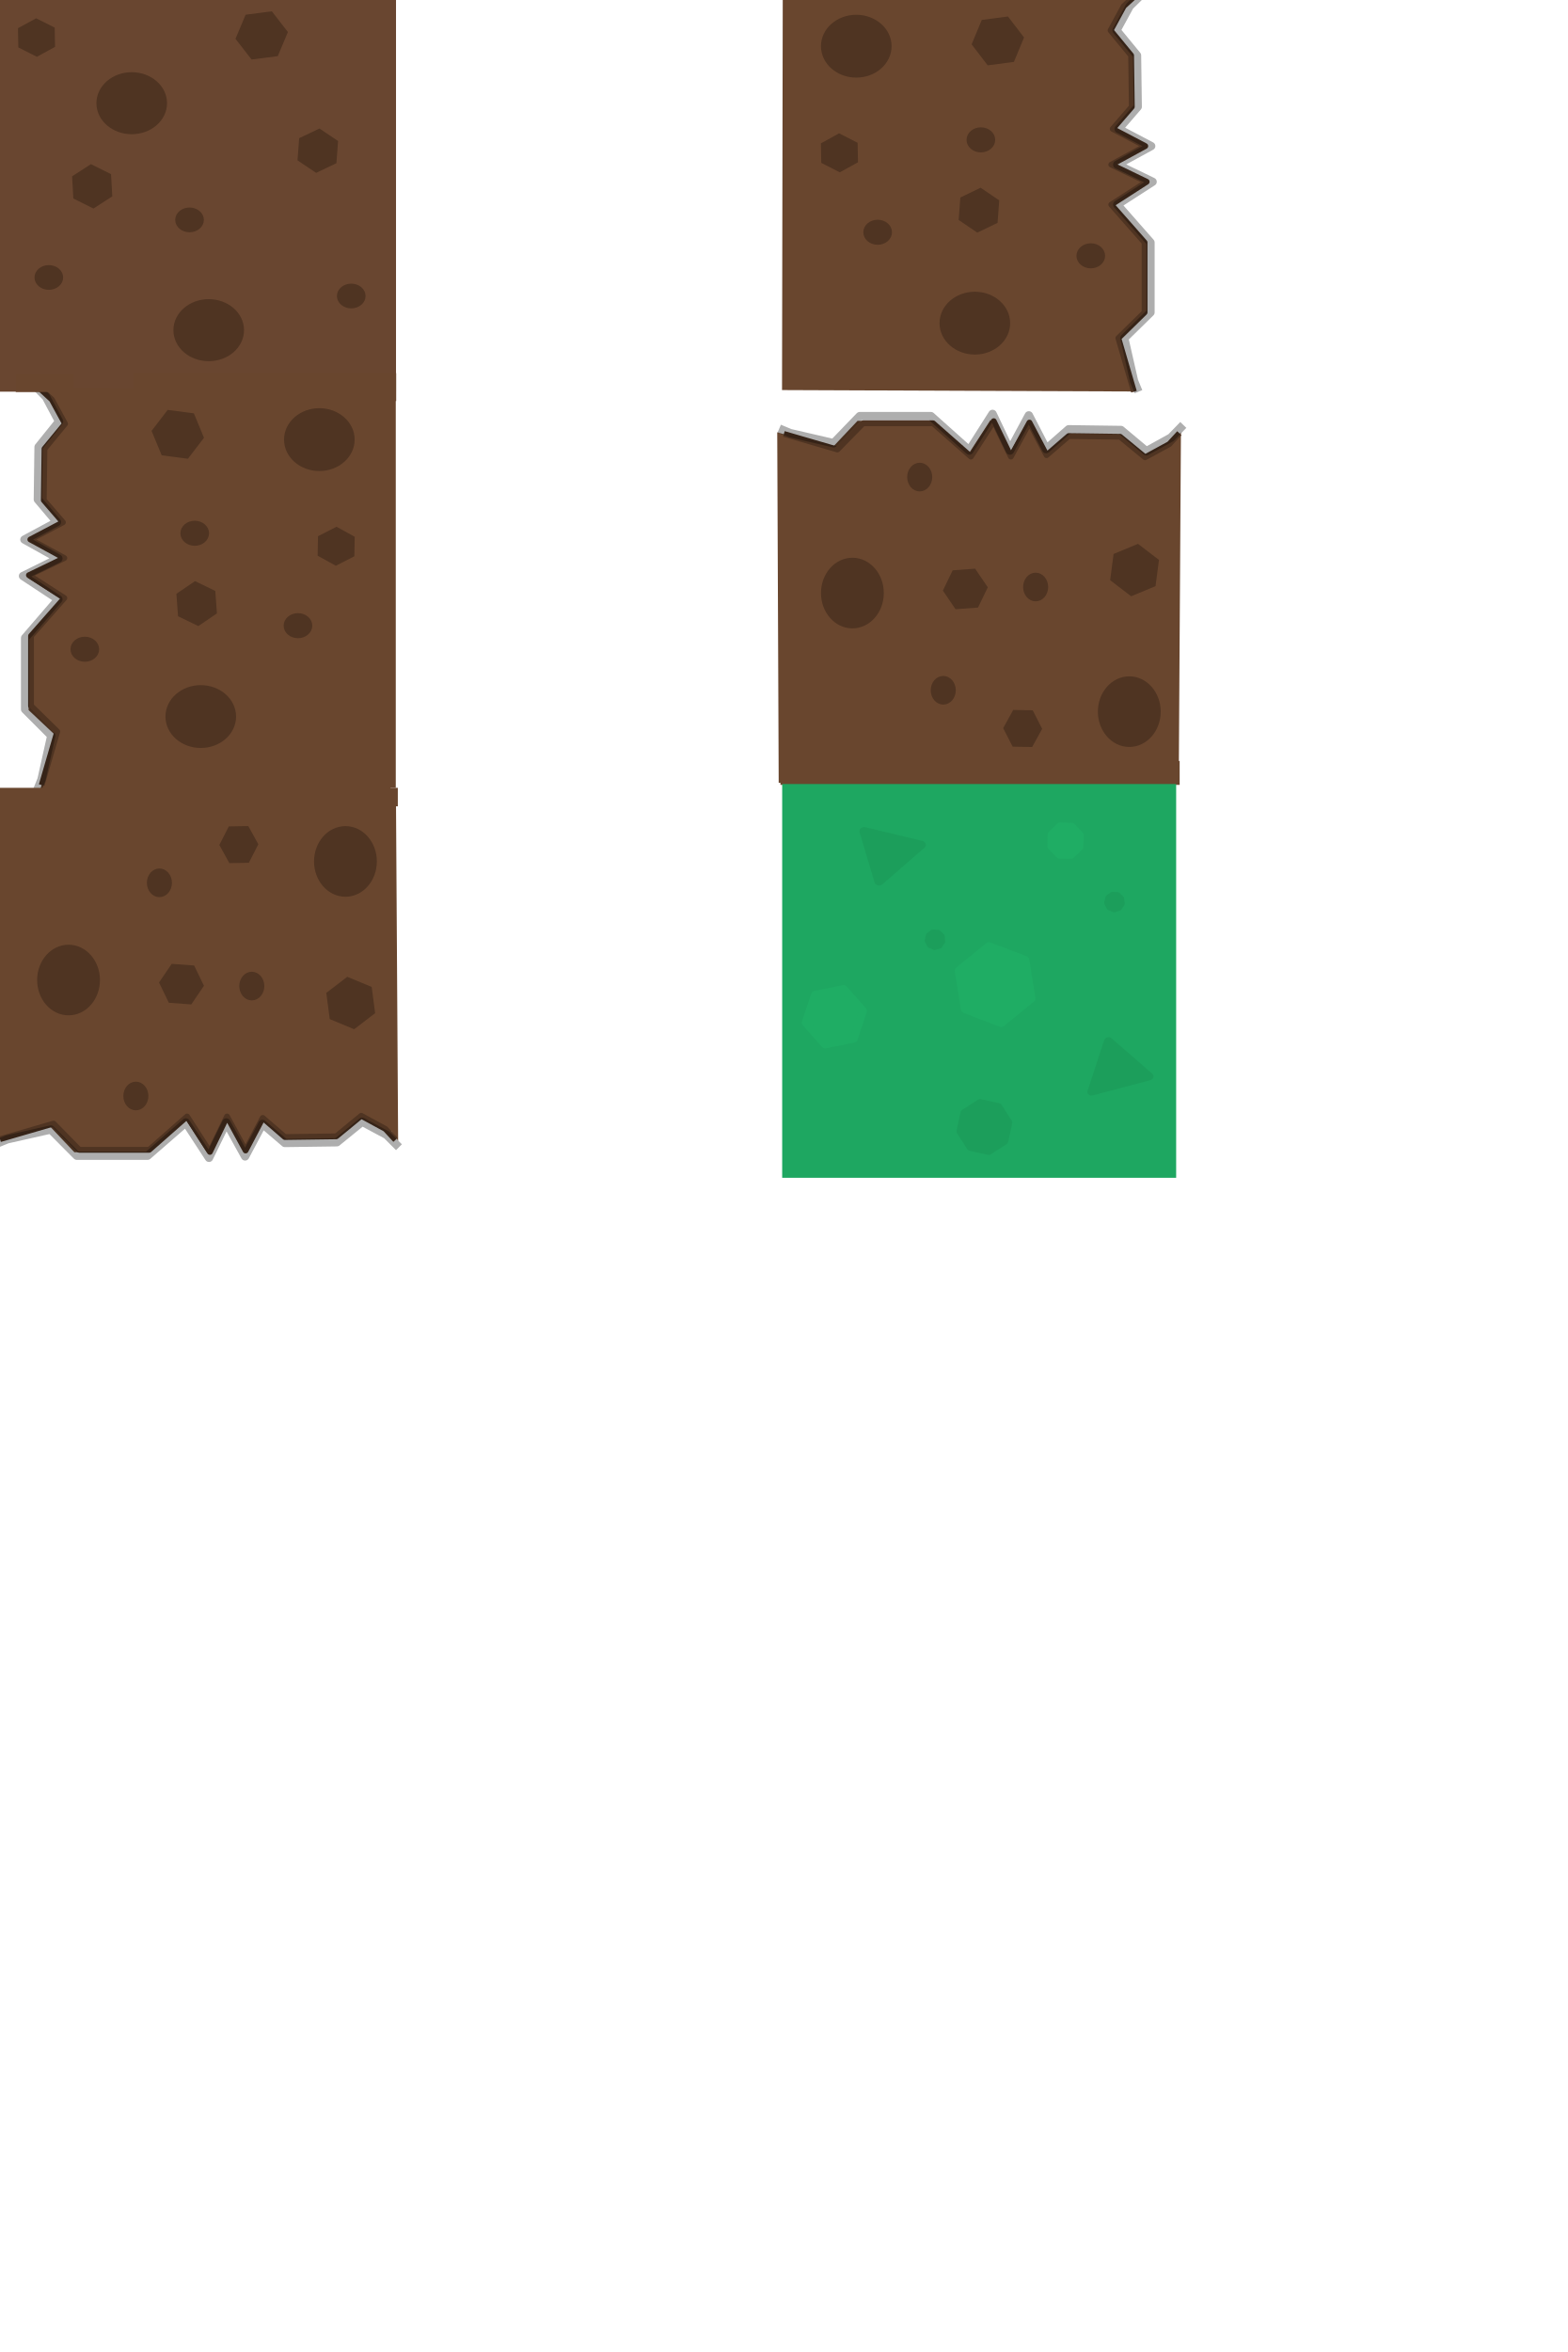
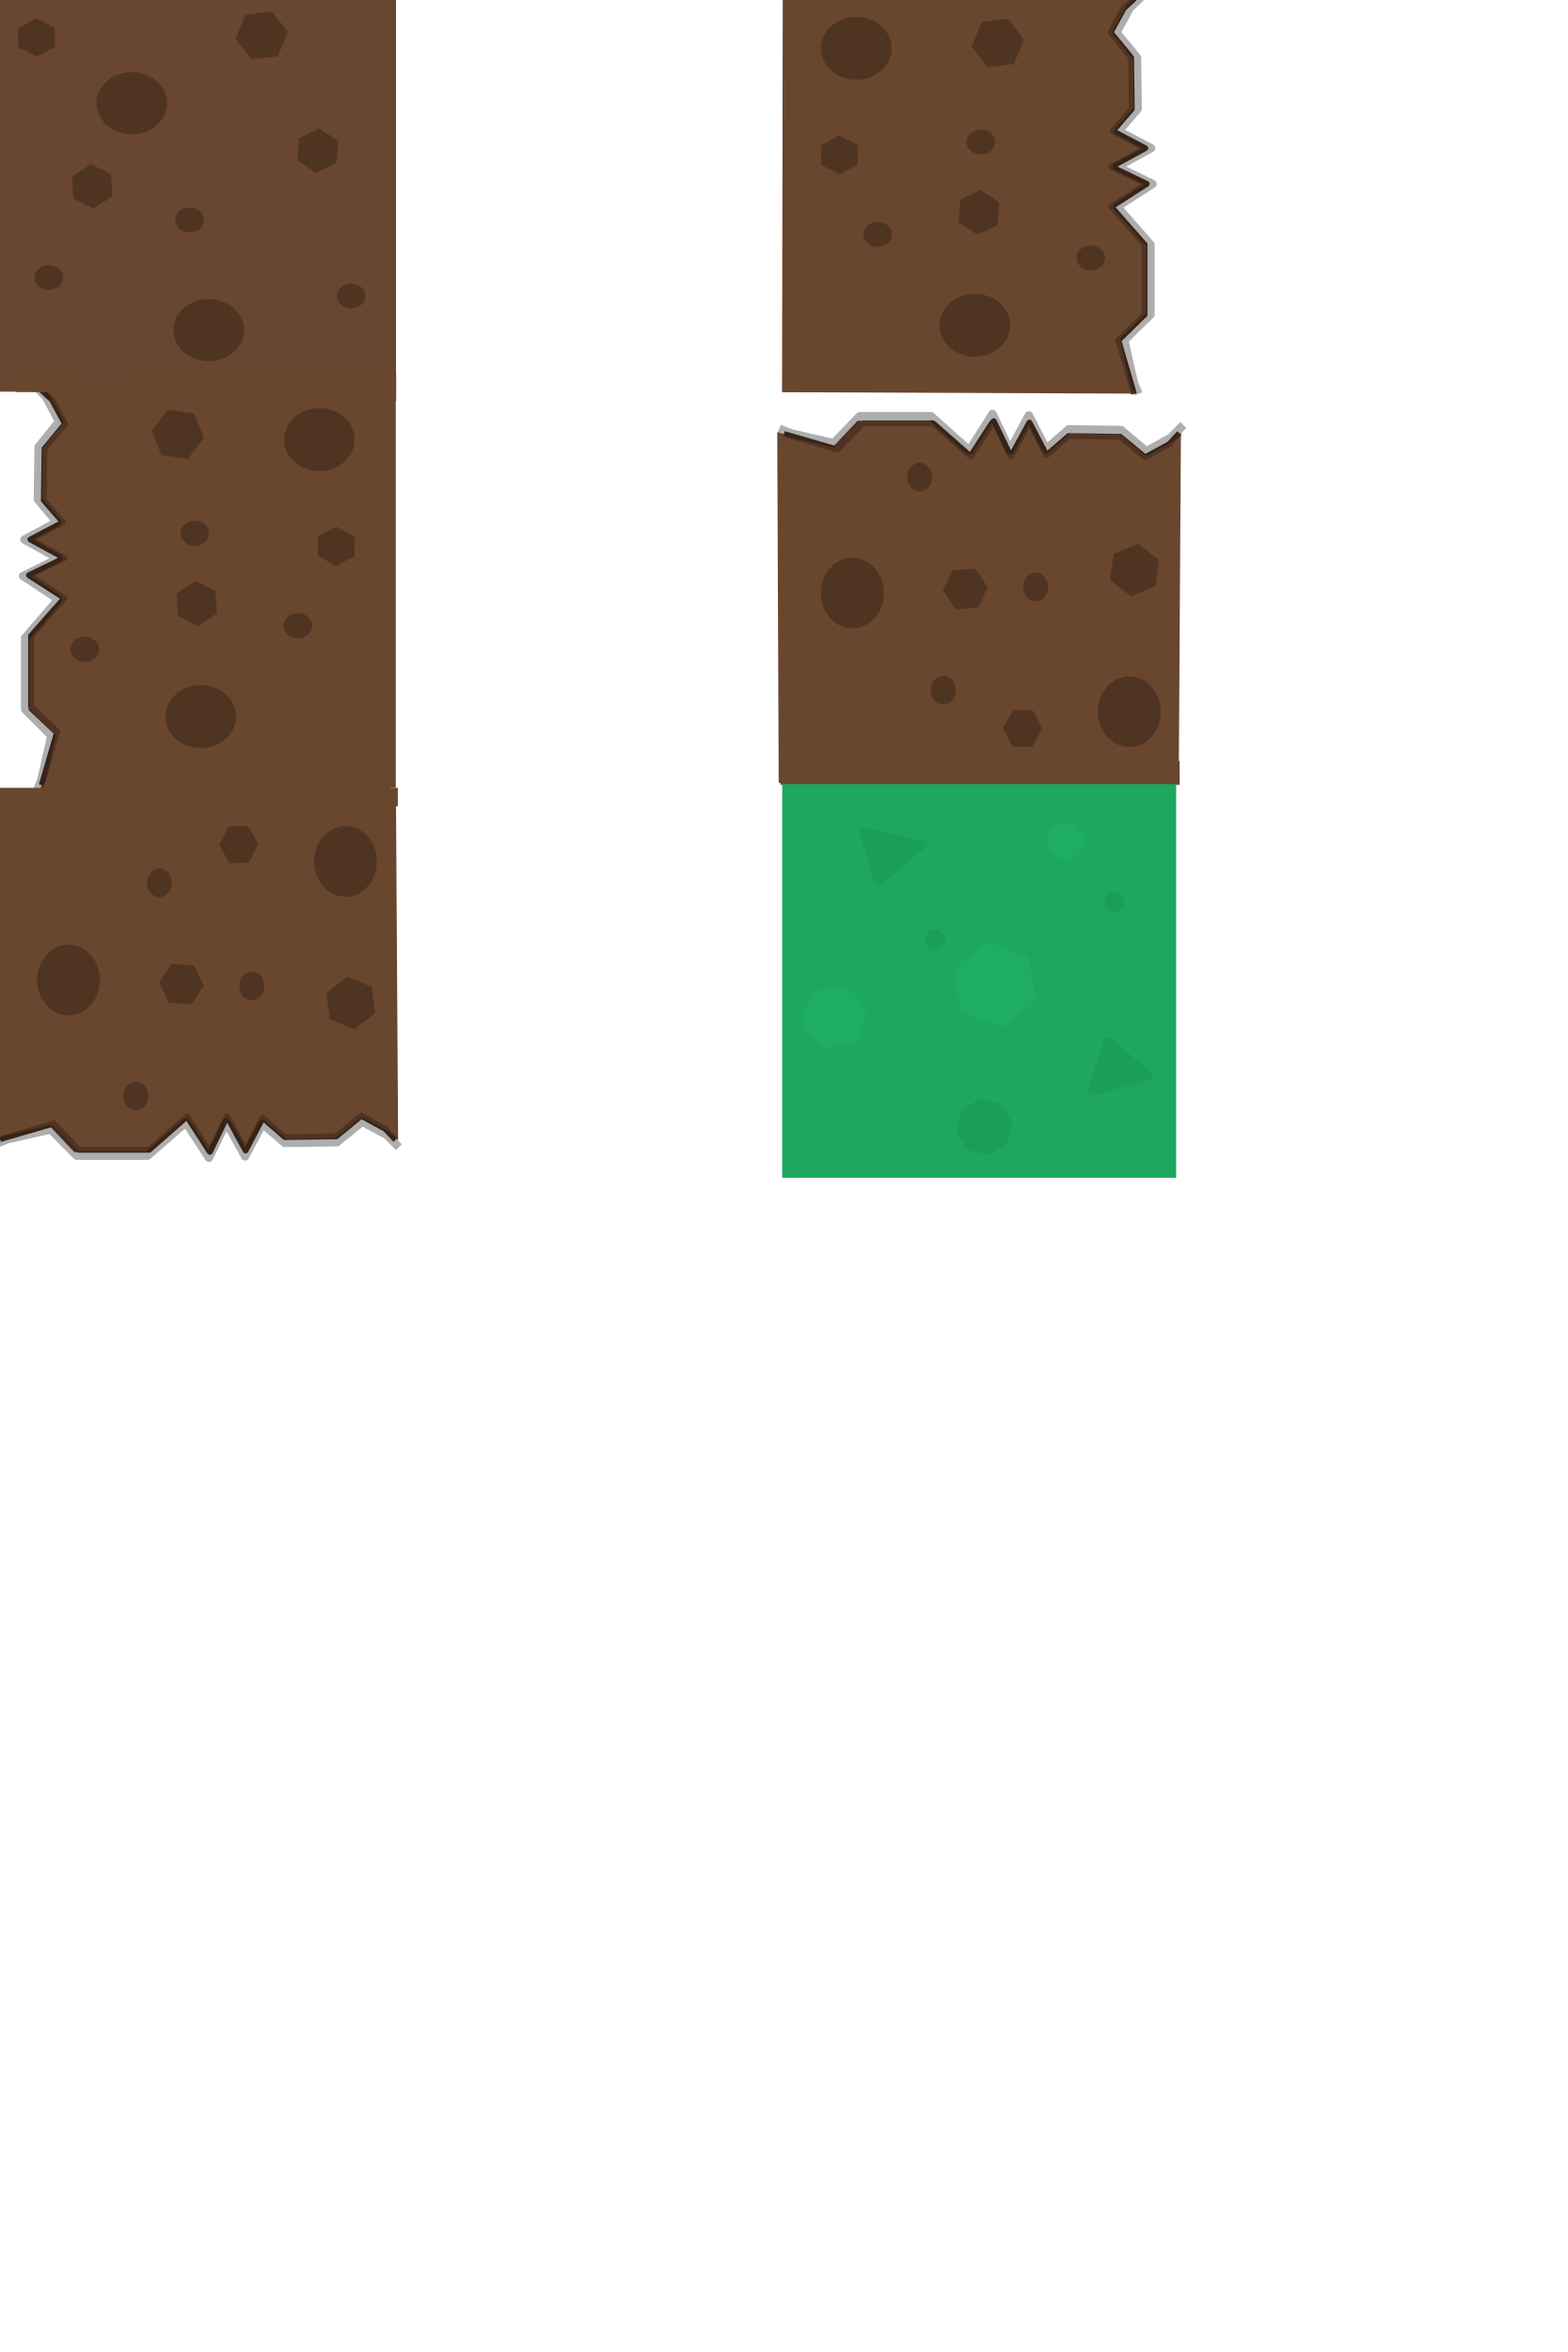
<svg xmlns="http://www.w3.org/2000/svg" version="1.1" width="1024.0" height="1536.0" viewBox="0 0 1024.0 1536.0" id="svg56">
  <defs id="defs56" />
  <g transform="matrix(1,0,0,0.9871422,0,-0.4340429)" id="g1">
    <defs id="defs9" />
    <g id="layer1">
      <rect style="fill:#694630;stroke-width:5.31;stroke-linecap:round;stroke-linejoin:round" id="rect1" width="260.452" height="262.233" x="-1.781" y="-2.671" />
    </g>
    <path style="fill:none;fill-opacity:1;stroke:none;stroke-width:2.386;stroke-linejoin:round;stroke-dasharray:none;stroke-opacity:1" d="m 211.096,2.778 -9.722,6.018 -5.092,10.184 5.092,8.796 5.555,13.888 1.389,32.405 -10.647,10.184 17.591,11.573 -6.481,6.944 -11.11,6.481 16.665,10.184 5.092,3.241 -25.461,12.499 20.369,23.146 1.389,23.146 0.926,26.85 -17.128,13.425 7.407,36.571" id="path13" />
    <path style="fill:none;fill-opacity:1;stroke:none;stroke-width:2.386;stroke-linejoin:round;stroke-dasharray:none;stroke-opacity:1" d="M 206.467,3.703 196.282,7.407 193.042,15.74 V 26.85 l 9.722,7.87 0.926,11.573 v 18.98 l -0.926,14.351 -11.573,5.555 14.351,3.703 6.481,9.259 -16.203,10.647 14.351,7.407 1.389,7.407 -17.591,13.425 17.128,19.906 0.926,48.145 -15.74,20.369 7.87,29.165" id="path14" />
    <ellipse style="fill:#4f3422;fill-opacity:1;stroke:#4f3422;stroke-width:5.386;stroke-linejoin:round;stroke-dasharray:none;stroke-opacity:1" id="path16" cx="136.335" cy="218.865" rx="20.369" ry="17.823" />
    <ellipse style="fill:#4f3422;fill-opacity:1;stroke:#4f3422;stroke-width:5.386;stroke-linejoin:round;stroke-dasharray:none;stroke-opacity:1" id="path16-4" cx="86.044" cy="68.718" rx="20.369" ry="17.823" />
    <ellipse style="fill:#4f3422;fill-opacity:1;stroke:#4f3422;stroke-width:2.167;stroke-linejoin:round;stroke-dasharray:none;stroke-opacity:1" id="path16-4-5" cx="123.806" cy="145.916" rx="8.275" ry="7.099" />
    <ellipse style="fill:#4f3422;fill-opacity:1;stroke:#4f3422;stroke-width:2.167;stroke-linejoin:round;stroke-dasharray:none;stroke-opacity:1" id="path16-4-5-5" cx="31.889" cy="184" rx="8.275" ry="7.099" />
    <ellipse style="fill:#4f3422;fill-opacity:1;stroke:#4f3422;stroke-width:2.167;stroke-linejoin:round;stroke-dasharray:none;stroke-opacity:1" id="path16-4-5-5-1" cx="229.433" cy="196.268" rx="8.275" ry="7.099" />
    <path style="fill:#4f3422;fill-opacity:1;stroke:none;stroke-width:5.07;stroke-linejoin:round;stroke-dasharray:none;stroke-opacity:1" id="path17" d="M 35.953,31.46 24.077,38.01 11.972,31.824 11.743,19.087 23.62,12.537 35.724,18.723 Z" />
    <path style="fill:#4f3422;fill-opacity:1;stroke:none;stroke-width:5.386;stroke-linejoin:round;stroke-dasharray:none;stroke-opacity:1" id="path18" d="m 181.447,37.572 -17.121,2.247 -10.506,-13.703 6.615,-15.95 17.121,-2.247 10.506,13.703 z" />
    <path style="fill:#4f3422;fill-opacity:1;stroke:none;stroke-width:5.386;stroke-linejoin:round;stroke-dasharray:none;stroke-opacity:1" id="path19" d="m 220.828,93.733 -1.085,14.669 -13.247,6.395 -12.162,-8.274 1.085,-14.669 13.247,-6.395 z" />
    <path style="fill:#4f3422;fill-opacity:1;stroke:none;stroke-width:5.386;stroke-linejoin:round;stroke-dasharray:none;stroke-opacity:1" id="path19-4" d="m 73.351,130.344 -12.309,8.054 -13.129,-6.633 -0.82,-14.687 12.309,-8.054 13.129,6.633 z" />
  </g>
-   <g transform="translate(512.0005,-1.600274)" id="g9">
+   <g transform="translate(512.0005,-0.2002739)" id="g9">
    <defs id="defs1" />
    <g id="g2">
      <path style="fill:#69462e;fill-opacity:1;stroke:none;stroke-width:3.536;stroke-linejoin:round;stroke-dasharray:none;stroke-opacity:0.32" d="m 229.693,257.275 -10.815,-34.69 18.339,-16.876 -0.47,-46.41 -22.1,-24.377 23.041,-14.532 -23.041,-11.72 22.1,-12.189 -21.63,-11.251 12.226,-14.532 -0.47,-33.284 -14.107,-17.814 10.815,-17.345 6.113,-4.219 L -0.714,-0.559 -1.184,256.337 Z" id="path15" />
    </g>
    <path style="fill:none;fill-opacity:1;stroke:#4f3422;stroke-width:3.786;stroke-linejoin:round;stroke-dasharray:none;stroke-opacity:1" d="m 229.151,-0.926 -7.125,6.553 -8.614,15.822 13.424,16.32 0.463,33.573 -12.499,14.455 21.294,11.191 -22.22,12.124 23.145,11.191 -23.145,14.921 21.757,24.713 v 45.697 l -17.128,16.786 10.185,34.968" id="path12" />
    <path style="fill:none;fill-opacity:1;stroke:#000000;stroke-width:5.386;stroke-linejoin:round;stroke-dasharray:none;stroke-opacity:0.32" d="m 233.951,-2.313 -8.051,7.942 -8.614,15.822 13.424,16.32 0.463,33.573 -12.499,14.455 21.294,11.191 -22.22,12.124 23.145,11.191 -23.145,14.921 21.757,24.713 v 45.697 l -17.128,16.786 6.396,28.043 2.863,6.926" id="path12-2" />
    <path style="fill:none;fill-opacity:1;stroke:none;stroke-width:2.386;stroke-linejoin:round;stroke-dasharray:none;stroke-opacity:1" d="m 211.096,2.778 -9.722,6.018 -5.092,10.184 5.092,8.796 5.555,13.888 1.389,32.405 -10.647,10.184 17.591,11.573 -6.481,6.944 -11.11,6.481 16.665,10.184 5.092,3.241 -25.461,12.499 20.369,23.146 1.389,23.146 0.926,26.85 -17.128,13.425 7.407,36.571" id="path2" />
    <path style="fill:none;fill-opacity:1;stroke:none;stroke-width:2.386;stroke-linejoin:round;stroke-dasharray:none;stroke-opacity:1" d="M 206.467,3.703 196.282,7.407 193.042,15.74 V 26.85 l 9.722,7.87 0.926,11.573 v 18.98 l -0.926,14.351 -11.573,5.555 14.351,3.703 6.481,9.259 -16.203,10.647 14.351,7.407 1.389,7.407 -17.591,13.425 17.128,19.906 0.926,48.145 -15.74,20.369 7.87,29.165" id="path3" />
    <ellipse style="fill:#4f3422;fill-opacity:1;stroke:#4f3422;stroke-width:5.386;stroke-linejoin:round;stroke-dasharray:none;stroke-opacity:1" id="ellipse3" cx="124.759" cy="212.632" rx="20.369" ry="17.823" />
    <ellipse style="fill:#4f3422;fill-opacity:1;stroke:#4f3422;stroke-width:5.386;stroke-linejoin:round;stroke-dasharray:none;stroke-opacity:1" id="ellipse4" cx="47.31" cy="31.765" rx="20.369" ry="17.823" />
    <ellipse style="fill:#4f3422;fill-opacity:1;stroke:#4f3422;stroke-width:2.167;stroke-linejoin:round;stroke-dasharray:none;stroke-opacity:1" id="ellipse5" cx="128.703" cy="92.935" rx="8.275" ry="7.099" />
    <ellipse style="fill:#4f3422;fill-opacity:1;stroke:#4f3422;stroke-width:2.167;stroke-linejoin:round;stroke-dasharray:none;stroke-opacity:1" id="ellipse6" cx="61.273" cy="153.28" rx="8.275" ry="7.099" />
    <ellipse style="fill:#4f3422;fill-opacity:1;stroke:#4f3422;stroke-width:2.167;stroke-linejoin:round;stroke-dasharray:none;stroke-opacity:1" id="ellipse7" cx="200.494" cy="168.665" rx="8.275" ry="7.099" />
    <path style="fill:#4f3422;fill-opacity:1;stroke:none;stroke-width:5.386;stroke-linejoin:round;stroke-dasharray:none;stroke-opacity:1" id="path7" d="M 49.789,84.048 37.689,91.303 25.356,84.451 25.123,70.345 37.223,63.09 49.557,69.941 Z" transform="matrix(0.9814815,0,0,0.9028582,-0.4483236,31.70846)" />
    <path style="fill:#4f3422;fill-opacity:1;stroke:none;stroke-width:5.386;stroke-linejoin:round;stroke-dasharray:none;stroke-opacity:1" id="path8" d="m 150.281,42.024 -17.121,2.247 -10.506,-13.703 6.615,-15.95 17.121,-2.247 10.506,13.703 z" />
    <path style="fill:#4f3422;fill-opacity:1;stroke:none;stroke-width:5.386;stroke-linejoin:round;stroke-dasharray:none;stroke-opacity:1" id="path9" d="m 140.689,132.467 -1.085,14.669 -13.247,6.395 -12.162,-8.274 1.085,-14.669 13.247,-6.395 z" />
  </g>
  <g transform="translate(0.0,256.0)" id="g28">
    <defs id="defs10" />
    <g id="g10" transform="matrix(-0.9915229,0,0,1.013019,253.8866,-0.6493932)" style="fill:#69462e;fill-opacity:1">
      <path style="fill:#69462e;fill-opacity:1;stroke:none;stroke-width:3.536;stroke-linejoin:round;stroke-dasharray:none;stroke-opacity:0.32" d="m 229.693,257.275 -10.815,-34.69 18.339,-16.876 -0.47,-46.41 -22.1,-24.377 23.041,-14.532 -23.041,-11.72 22.1,-12.189 -21.63,-11.251 12.226,-14.532 -0.47,-33.284 -14.107,-17.814 10.815,-17.345 6.113,-4.219 L -0.714,-0.559 -1.184,256.337 Z" id="path10" />
    </g>
    <path style="fill:none;fill-opacity:1;stroke:#4f3422;stroke-width:3.786;stroke-linejoin:round;stroke-dasharray:none;stroke-opacity:1" d="m 26.751,-1.601 7.125,6.553 8.614,15.822 -13.424,16.32 -0.463,33.573 12.499,14.455 -21.294,11.191 22.22,12.124 -23.145,11.191 23.145,14.921 -21.757,24.713 v 45.697 l 17.128,16.786 -10.185,34.968" id="path11" />
    <path style="fill:none;fill-opacity:1;stroke:#000000;stroke-width:5.437;stroke-linejoin:round;stroke-dasharray:none;stroke-opacity:0.32" d="M 21.958,-4.995 29.997,3.111 38.598,19.262 25.194,35.92 24.732,70.189 37.212,84.944 15.95,96.367 38.136,108.742 15.026,120.164 38.136,135.395 16.412,160.621 v 46.644 l 17.102,17.134 -6.386,28.624 -2.858,7.069" id="path20" />
    <path style="fill:none;fill-opacity:1;stroke:none;stroke-width:2.386;stroke-linejoin:round;stroke-dasharray:none;stroke-opacity:1" d="m 44.806,2.103 9.722,6.018 5.092,10.184 -5.092,8.796 -5.555,13.888 -1.389,32.405 10.647,10.184 -17.591,11.573 6.481,6.944 11.11,6.481 -16.665,10.184 -5.092,3.241 25.461,12.499 -20.369,23.146 -1.389,23.146 -0.926,26.85 17.128,13.425 -7.407,36.571" id="path21" />
    <path style="fill:none;fill-opacity:1;stroke:none;stroke-width:2.386;stroke-linejoin:round;stroke-dasharray:none;stroke-opacity:1" d="m 49.435,3.028 10.184,3.703 3.241,8.333 v 11.11 l -9.722,7.87 -0.926,11.573 v 18.98 l 0.926,14.351 11.573,5.555 -14.351,3.703 -6.481,9.259 16.203,10.647 -14.351,7.407 -1.389,7.407 17.591,13.425 -17.128,19.906 -0.926,48.145 15.74,20.369 -7.87,29.165" id="path22" />
    <ellipse style="fill:#4f3422;fill-opacity:1;stroke:#4f3422;stroke-width:5.386;stroke-linejoin:round;stroke-dasharray:none;stroke-opacity:1" id="ellipse22" cx="-131.142" cy="211.957" rx="20.369" ry="17.823" transform="scale(-1,1)" />
    <ellipse style="fill:#4f3422;fill-opacity:1;stroke:#4f3422;stroke-width:5.386;stroke-linejoin:round;stroke-dasharray:none;stroke-opacity:1" id="ellipse23" cx="-208.591" cy="31.09" rx="20.369" ry="17.823" transform="scale(-1,1)" />
    <ellipse style="fill:#4f3422;fill-opacity:1;stroke:#4f3422;stroke-width:2.167;stroke-linejoin:round;stroke-dasharray:none;stroke-opacity:1" id="ellipse24" cx="-127.199" cy="92.26" rx="8.275" ry="7.099" transform="scale(-1,1)" />
    <ellipse style="fill:#4f3422;fill-opacity:1;stroke:#4f3422;stroke-width:2.167;stroke-linejoin:round;stroke-dasharray:none;stroke-opacity:1" id="ellipse25" cx="-194.628" cy="152.605" rx="8.275" ry="7.099" transform="scale(-1,1)" />
    <ellipse style="fill:#4f3422;fill-opacity:1;stroke:#4f3422;stroke-width:2.167;stroke-linejoin:round;stroke-dasharray:none;stroke-opacity:1" id="ellipse26" cx="-55.407" cy="167.99" rx="8.275" ry="7.099" transform="scale(-1,1)" />
    <path style="fill:#4f3422;fill-opacity:1;stroke:none;stroke-width:5.07;stroke-linejoin:round;stroke-dasharray:none;stroke-opacity:1" id="path26" d="m 207.483,106.917 11.876,6.55 12.105,-6.186 0.228,-12.736 -11.876,-6.55 -12.105,6.186 z" />
    <path style="fill:#4f3422;fill-opacity:1;stroke:none;stroke-width:5.386;stroke-linejoin:round;stroke-dasharray:none;stroke-opacity:1" id="path27" d="m 105.62,41.349 17.121,2.247 10.506,-13.703 -6.615,-15.95 -17.121,-2.247 -10.506,13.703 z" />
    <path style="fill:#4f3422;fill-opacity:1;stroke:none;stroke-width:5.386;stroke-linejoin:round;stroke-dasharray:none;stroke-opacity:1" id="path28" d="m 115.212,131.792 1.085,14.669 13.247,6.395 12.162,-8.274 -1.085,-14.669 -13.247,-6.395 z" />
    <rect style="fill:#69462e;fill-opacity:1;stroke-width:2.623;stroke-linecap:round;stroke-linejoin:round" id="rect28" width="20.924" height="259.868" x="237.594" y="-1.35" />
  </g>
  <g transform="translate(512.0,256.0)" id="g39">
    <defs id="defs28" />
    <g id="g29" transform="matrix(0,-0.9915229,-1.017174,0,257.3747,254.0436)" style="fill:#69462e;fill-opacity:1">
      <path style="fill:#69462e;fill-opacity:1;stroke:none;stroke-width:3.536;stroke-linejoin:round;stroke-dasharray:none;stroke-opacity:0.32" d="m 229.693,257.275 -10.815,-34.69 18.339,-16.876 -0.47,-46.41 -22.1,-24.377 23.041,-14.532 -23.041,-11.72 22.1,-12.189 -21.63,-11.251 12.226,-14.532 -0.47,-33.284 -14.107,-17.814 10.815,-17.345 6.113,-4.219 L -0.714,-0.559 -1.184,256.337 Z" id="path29" />
    </g>
    <path style="fill:none;fill-opacity:1;stroke:#4f3422;stroke-width:3.786;stroke-linejoin:round;stroke-dasharray:none;stroke-opacity:1" d="m 258.335,26.908 -6.553,7.125 -15.822,8.614 -16.32,-13.424 -33.573,-0.463 -14.455,12.499 -11.191,-21.294 -12.124,22.22 -11.191,-23.145 -14.921,23.145 -24.713,-21.757 H 51.775 L 34.988,37.555 0.02,27.371" id="path30" />
    <path style="fill:none;fill-opacity:1;stroke:#000000;stroke-width:5.515;stroke-linejoin:round;stroke-dasharray:none;stroke-opacity:0.32" d="m 260.934,21.508 -8.071,8.307 -16.079,8.888 L 220.198,24.852 186.079,24.375 171.389,37.27 160.017,15.3 147.696,38.226 136.323,14.345 121.159,38.226 96.044,15.777 H 49.605 L 32.546,33.449 4.047,26.85 -2.991,23.896" id="path31" />
    <path style="fill:none;fill-opacity:1;stroke:none;stroke-width:2.386;stroke-linejoin:round;stroke-dasharray:none;stroke-opacity:1" d="m 254.631,44.963 -6.018,9.722 -10.184,5.092 -8.796,-5.092 -13.888,-5.555 -32.405,-1.389 -10.184,10.647 -11.573,-17.591 -6.944,6.481 -6.481,11.11 -10.184,-16.665 -3.241,-5.092 -12.499,25.461 -23.146,-20.369 -23.146,-1.389 -26.85,-0.926 -13.425,17.128 -36.571,-7.407" id="path32" />
    <path style="fill:none;fill-opacity:1;stroke:none;stroke-width:2.386;stroke-linejoin:round;stroke-dasharray:none;stroke-opacity:1" d="m 253.705,49.592 -3.703,10.184 -8.333,3.241 h -11.11 l -7.87,-9.722 -11.573,-0.926 h -18.98 l -14.351,0.926 -5.555,11.573 -3.703,-14.351 -9.259,-6.481 -10.647,16.203 -7.407,-14.351 -7.407,-1.389 -13.425,17.591 -19.906,-17.128 -48.145,-0.926 -20.369,15.74 -29.165,-7.87" id="path33" />
    <ellipse style="fill:#4f3422;fill-opacity:1;stroke:#4f3422;stroke-width:5.386;stroke-linejoin:round;stroke-dasharray:none;stroke-opacity:1" id="ellipse33" cx="-131.299" cy="-44.776" rx="20.369" ry="17.823" transform="matrix(0,-1,-1,0,0,0)" />
    <ellipse style="fill:#4f3422;fill-opacity:1;stroke:#4f3422;stroke-width:5.386;stroke-linejoin:round;stroke-dasharray:none;stroke-opacity:1" id="ellipse34" cx="-208.748" cy="-225.644" rx="20.369" ry="17.823" transform="matrix(0,-1,-1,0,0,0)" />
    <ellipse style="fill:#4f3422;fill-opacity:1;stroke:#4f3422;stroke-width:2.167;stroke-linejoin:round;stroke-dasharray:none;stroke-opacity:1" id="ellipse35" cx="-127.356" cy="-164.474" rx="8.275" ry="7.099" transform="matrix(0,-1,-1,0,0,0)" />
    <ellipse style="fill:#4f3422;fill-opacity:1;stroke:#4f3422;stroke-width:2.167;stroke-linejoin:round;stroke-dasharray:none;stroke-opacity:1" id="ellipse36" cx="-194.785" cy="-104.128" rx="8.275" ry="7.099" transform="matrix(0,-1,-1,0,0,0)" />
    <ellipse style="fill:#4f3422;fill-opacity:1;stroke:#4f3422;stroke-width:2.167;stroke-linejoin:round;stroke-dasharray:none;stroke-opacity:1" id="ellipse37" cx="-55.564" cy="-88.744" rx="8.275" ry="7.099" transform="matrix(0,-1,-1,0,0,0)" />
    <path style="fill:#4f3422;fill-opacity:1;stroke:none;stroke-width:5.07;stroke-linejoin:round;stroke-dasharray:none;stroke-opacity:1" id="path37" d="m 149.817,207.64 -6.55,11.876 6.186,12.105 12.736,0.228 6.55,-11.876 -6.186,-12.105 z" />
    <path style="fill:#4f3422;fill-opacity:1;stroke:none;stroke-width:5.386;stroke-linejoin:round;stroke-dasharray:none;stroke-opacity:1" id="path38" d="m 215.384,105.777 -2.247,17.121 13.703,10.506 15.95,-6.615 2.247,-17.121 -13.703,-10.506 z" />
    <path style="fill:#4f3422;fill-opacity:1;stroke:none;stroke-width:5.386;stroke-linejoin:round;stroke-dasharray:none;stroke-opacity:1" id="path39" d="m 124.941,115.369 -14.669,1.085 -6.395,13.247 8.274,12.162 14.669,-1.085 6.395,-13.247 z" />
    <rect style="fill:#69462e;fill-opacity:1;stroke-width:2.218;stroke-linecap:round;stroke-linejoin:round" id="rect39" width="260.756" height="15.602" x="-2.217" y="240.969" />
  </g>
  <g transform="translate(0,515.1031)" id="g50">
    <defs id="defs39" />
    <g id="g40" transform="matrix(0,0.9915229,-1.018226,0,258.0476,2.171901)" style="fill:#69462e;fill-opacity:1">
      <path style="fill:#69462e;fill-opacity:1;stroke:none;stroke-width:3.536;stroke-linejoin:round;stroke-dasharray:none;stroke-opacity:0.32" d="m 229.693,257.275 -10.815,-34.69 18.339,-16.876 -0.47,-46.41 -22.1,-24.377 23.041,-14.532 -23.041,-11.72 22.1,-12.189 -21.63,-11.251 12.226,-14.532 -0.47,-33.284 -14.107,-17.814 10.815,-17.345 6.113,-4.219 L -0.714,-0.559 -1.184,256.337 Z" id="path40" />
    </g>
    <path style="fill:none;fill-opacity:1;stroke:#4f3422;stroke-width:3.786;stroke-linejoin:round;stroke-dasharray:none;stroke-opacity:1" d="m 258.335,229.308 -6.553,-7.125 -15.822,-8.614 -16.32,13.424 -33.573,0.463 -14.455,-12.499 -11.191,21.294 -12.124,-22.22 -11.191,23.145 -14.921,-23.145 -24.713,21.757 H 51.775 L 34.988,218.66 0.02,228.845" id="path41" />
    <path style="fill:none;fill-opacity:1;stroke:#000000;stroke-width:5.416;stroke-linejoin:round;stroke-dasharray:none;stroke-opacity:0.32" d="m 260.601,234.103 -8.037,-8.044 -16.012,-8.607 -16.515,13.413 -33.975,0.463 -14.628,-12.488 -11.325,21.275 -12.269,-22.2 -11.325,23.125 -15.1,-23.125 -25.009,21.738 H 50.164 l -16.987,-17.113 -28.378,6.39 -7.009,2.86" id="path42" />
    <path style="fill:none;fill-opacity:1;stroke:none;stroke-width:2.386;stroke-linejoin:round;stroke-dasharray:none;stroke-opacity:1" d="m 254.631,211.253 -6.018,-9.722 -10.184,-5.092 -8.796,5.092 -13.888,5.555 -32.405,1.389 -10.184,-10.647 -11.573,17.591 -6.944,-6.481 -6.481,-11.11 -10.184,16.665 -3.241,5.092 -12.499,-25.461 -23.146,20.369 -23.146,1.389 -26.85,0.926 -13.425,-17.128 -36.571,7.407" id="path43" />
    <path style="fill:none;fill-opacity:1;stroke:none;stroke-width:2.386;stroke-linejoin:round;stroke-dasharray:none;stroke-opacity:1" d="m 253.705,206.624 -3.703,-10.184 -8.333,-3.241 h -11.11 l -7.87,9.722 -11.573,0.926 h -18.98 l -14.351,-0.926 -5.555,-11.573 -3.703,14.351 -9.259,6.481 -10.647,-16.203 -7.407,14.351 -7.407,1.389 -13.425,-17.591 -19.906,17.128 -48.145,0.926 -20.369,-15.74 -29.165,7.87" id="path44" />
    <ellipse style="fill:#4f3422;fill-opacity:1;stroke:#4f3422;stroke-width:5.386;stroke-linejoin:round;stroke-dasharray:none;stroke-opacity:1" id="ellipse44" cx="124.916" cy="-44.776" rx="20.369" ry="17.823" transform="rotate(90)" />
    <ellipse style="fill:#4f3422;fill-opacity:1;stroke:#4f3422;stroke-width:5.386;stroke-linejoin:round;stroke-dasharray:none;stroke-opacity:1" id="ellipse45" cx="47.467" cy="-225.644" rx="20.369" ry="17.823" transform="rotate(90)" />
    <ellipse style="fill:#4f3422;fill-opacity:1;stroke:#4f3422;stroke-width:2.167;stroke-linejoin:round;stroke-dasharray:none;stroke-opacity:1" id="ellipse46" cx="128.86" cy="-164.474" rx="8.275" ry="7.099" transform="rotate(90)" />
    <ellipse style="fill:#4f3422;fill-opacity:1;stroke:#4f3422;stroke-width:2.167;stroke-linejoin:round;stroke-dasharray:none;stroke-opacity:1" id="ellipse47" cx="61.43" cy="-104.128" rx="8.275" ry="7.099" transform="rotate(90)" />
    <ellipse style="fill:#4f3422;fill-opacity:1;stroke:#4f3422;stroke-width:2.167;stroke-linejoin:round;stroke-dasharray:none;stroke-opacity:1" id="ellipse48" cx="200.651" cy="-88.744" rx="8.275" ry="7.099" transform="rotate(90)" />
    <path style="fill:#4f3422;fill-opacity:1;stroke:none;stroke-width:5.07;stroke-linejoin:round;stroke-dasharray:none;stroke-opacity:1" id="path48" d="m 149.817,48.576 -6.55,-11.876 6.186,-12.105 12.736,-0.228 6.55,11.876 -6.186,12.105 z" />
    <path style="fill:#4f3422;fill-opacity:1;stroke:none;stroke-width:5.386;stroke-linejoin:round;stroke-dasharray:none;stroke-opacity:1" id="path49" d="m 215.384,150.438 -2.247,-17.121 13.703,-10.506 15.95,6.615 2.247,17.121 -13.703,10.506 z" />
    <path style="fill:#4f3422;fill-opacity:1;stroke:none;stroke-width:5.386;stroke-linejoin:round;stroke-dasharray:none;stroke-opacity:1" id="path50" d="m 124.941,140.846 -14.669,-1.085 -6.395,-13.247 8.274,-12.162 14.669,1.085 6.395,13.247 z" />
    <rect style="fill:#69462e;fill-opacity:1;stroke-width:2.783;stroke-linecap:round;stroke-linejoin:round" id="rect50" width="264.001" height="12.075" x="-4.151" y="-0.6" />
  </g>
  <g transform="translate(512.0,512.0)" id="g56">
    <defs id="defs50" />
    <g id="g51" />
    <path style="fill:none;fill-opacity:1;stroke:none;stroke-width:2.386;stroke-linejoin:round;stroke-dasharray:none;stroke-opacity:1" d="m 211.096,2.778 -9.722,6.018 -5.092,10.184 5.092,8.796 5.555,13.888 1.389,32.405 -10.647,10.184 17.591,11.573 -6.481,6.944 -11.11,6.481 16.665,10.184 5.092,3.241 -25.461,12.499 20.369,23.146 1.389,23.146 0.926,26.85 -17.128,13.425 7.407,36.571" id="path51" />
    <path style="fill:none;fill-opacity:1;stroke:none;stroke-width:2.386;stroke-linejoin:round;stroke-dasharray:none;stroke-opacity:1" d="M 206.467,3.703 196.282,7.407 193.042,15.74 V 26.85 l 9.722,7.87 0.926,11.573 v 18.98 l -0.926,14.351 -11.573,5.555 14.351,3.703 6.481,9.259 -16.203,10.647 14.351,7.407 1.389,7.407 -17.591,13.425 17.128,19.906 0.926,48.145 -15.74,20.369 7.87,29.165" id="path52" />
    <rect style="fill:#1ea761;fill-opacity:1;stroke:none;stroke-width:5.456;stroke-linejoin:round;stroke-dasharray:none;stroke-opacity:1" id="rect19" width="257.341" height="257.152" x="-1.086" y="0.017" />
    <path style="fill:#1c9e5b;fill-opacity:1;stroke:#1c9e5b;stroke-width:7.866;stroke-linecap:round;stroke-linejoin:round;stroke-dasharray:none;stroke-opacity:1" id="path53" d="M 50.246,16.444 14.78,51.538 2.121,3.276 Z" transform="matrix(0.7744038,0,0,0.680394,50.76433,28.56762)" />
    <path style="fill:#1c9e5b;fill-opacity:1;stroke:#1c9e5b;stroke-width:7.315;stroke-linecap:round;stroke-linejoin:round;stroke-dasharray:none;stroke-opacity:1" id="path19-1" d="M 50.246,16.444 14.78,51.538 2.121,3.276 Z" transform="matrix(0.7741479,-0.01990782,0.02192582,-0.6811828,199.3827,203.2517)" />
    <path style="fill:#1fad64;fill-opacity:1;stroke:#1fad64;stroke-width:5.386;stroke-linecap:round;stroke-linejoin:round;stroke-dasharray:none;stroke-opacity:1" id="path54" d="m 122,79 12.588,14.196 -6,18 L 110,115 97.412,100.804 103.412,82.804 Z" transform="translate(-83,55)" />
    <path style="fill:#1fad64;fill-opacity:1;stroke:#1fad64;stroke-width:5.386;stroke-linecap:round;stroke-linejoin:round;stroke-dasharray:none;stroke-opacity:1" id="path55" d="m 139,86 -23.651,-9.036 -4,-25 L 131,36 l 23.651,9.036 4,25 z" transform="translate(3,70)" />
    <path style="fill:#1fad64;fill-opacity:1;stroke:#1fad64;stroke-width:5.31;stroke-linecap:round;stroke-linejoin:round;stroke-dasharray:none;stroke-opacity:1" id="path56" d="M 110,93 104.536,98.192 97,98 91.808,92.536 92,85 97.464,79.808 105,80 l 5.192,5.464 z" transform="translate(83,-52)" />
    <path style="fill:#1c9e5b;fill-opacity:1;stroke:#1c9e5b;stroke-width:5.31;stroke-linecap:round;stroke-linejoin:round;stroke-dasharray:none;stroke-opacity:1" id="path23" d="M 134,234 123.828,240.556 112,238 105.444,227.828 108,216 118.172,209.444 130,212 l 6.556,10.172 z" transform="translate(10,-1)" />
    <path style="fill:#1c9e5b;fill-opacity:1;stroke:#1c9e5b;stroke-width:5.31;stroke-linecap:round;stroke-linejoin:round;stroke-dasharray:none;stroke-opacity:1" id="path24" d="m 153,53 -0.843,1.132 -0.735,1.205 -1.374,0.325 -1.338,0.451 -1.261,-0.634 -1.314,-0.515 -0.559,-1.296 -0.676,-1.239 0.405,-1.352 0.279,-1.384 1.18,-0.775 1.103,-0.881 1.402,0.164 1.411,0.034 0.968,1.027 1.059,0.933 0.082,1.409 z" transform="translate(67,25)" />
    <path style="fill:#1c9e5b;fill-opacity:1;stroke:#1c9e5b;stroke-width:5.31;stroke-linecap:round;stroke-linejoin:round;stroke-dasharray:none;stroke-opacity:1" id="path24-5" d="m 153,53 -0.843,1.132 -0.735,1.205 -1.374,0.325 -1.338,0.451 -1.261,-0.634 -1.314,-0.515 -0.559,-1.296 -0.676,-1.239 0.405,-1.352 0.279,-1.384 1.18,-0.775 1.103,-0.881 1.402,0.164 1.411,0.034 0.968,1.027 1.059,0.933 0.082,1.409 z" transform="translate(-50.24423,49.61909)" />
  </g>
  <rect style="fill:#69462e;stroke-width:5.31;stroke-linecap:round;stroke-linejoin:round" id="rect56" width="171.89" height="18.259" x="86.889" y="243.668" />
  <rect style="fill:#69462e;stroke-width:5.31;stroke-linecap:round;stroke-linejoin:round" id="rect57" width="37.735" height="11.578" x="10.291" y="244.422" />
</svg>
